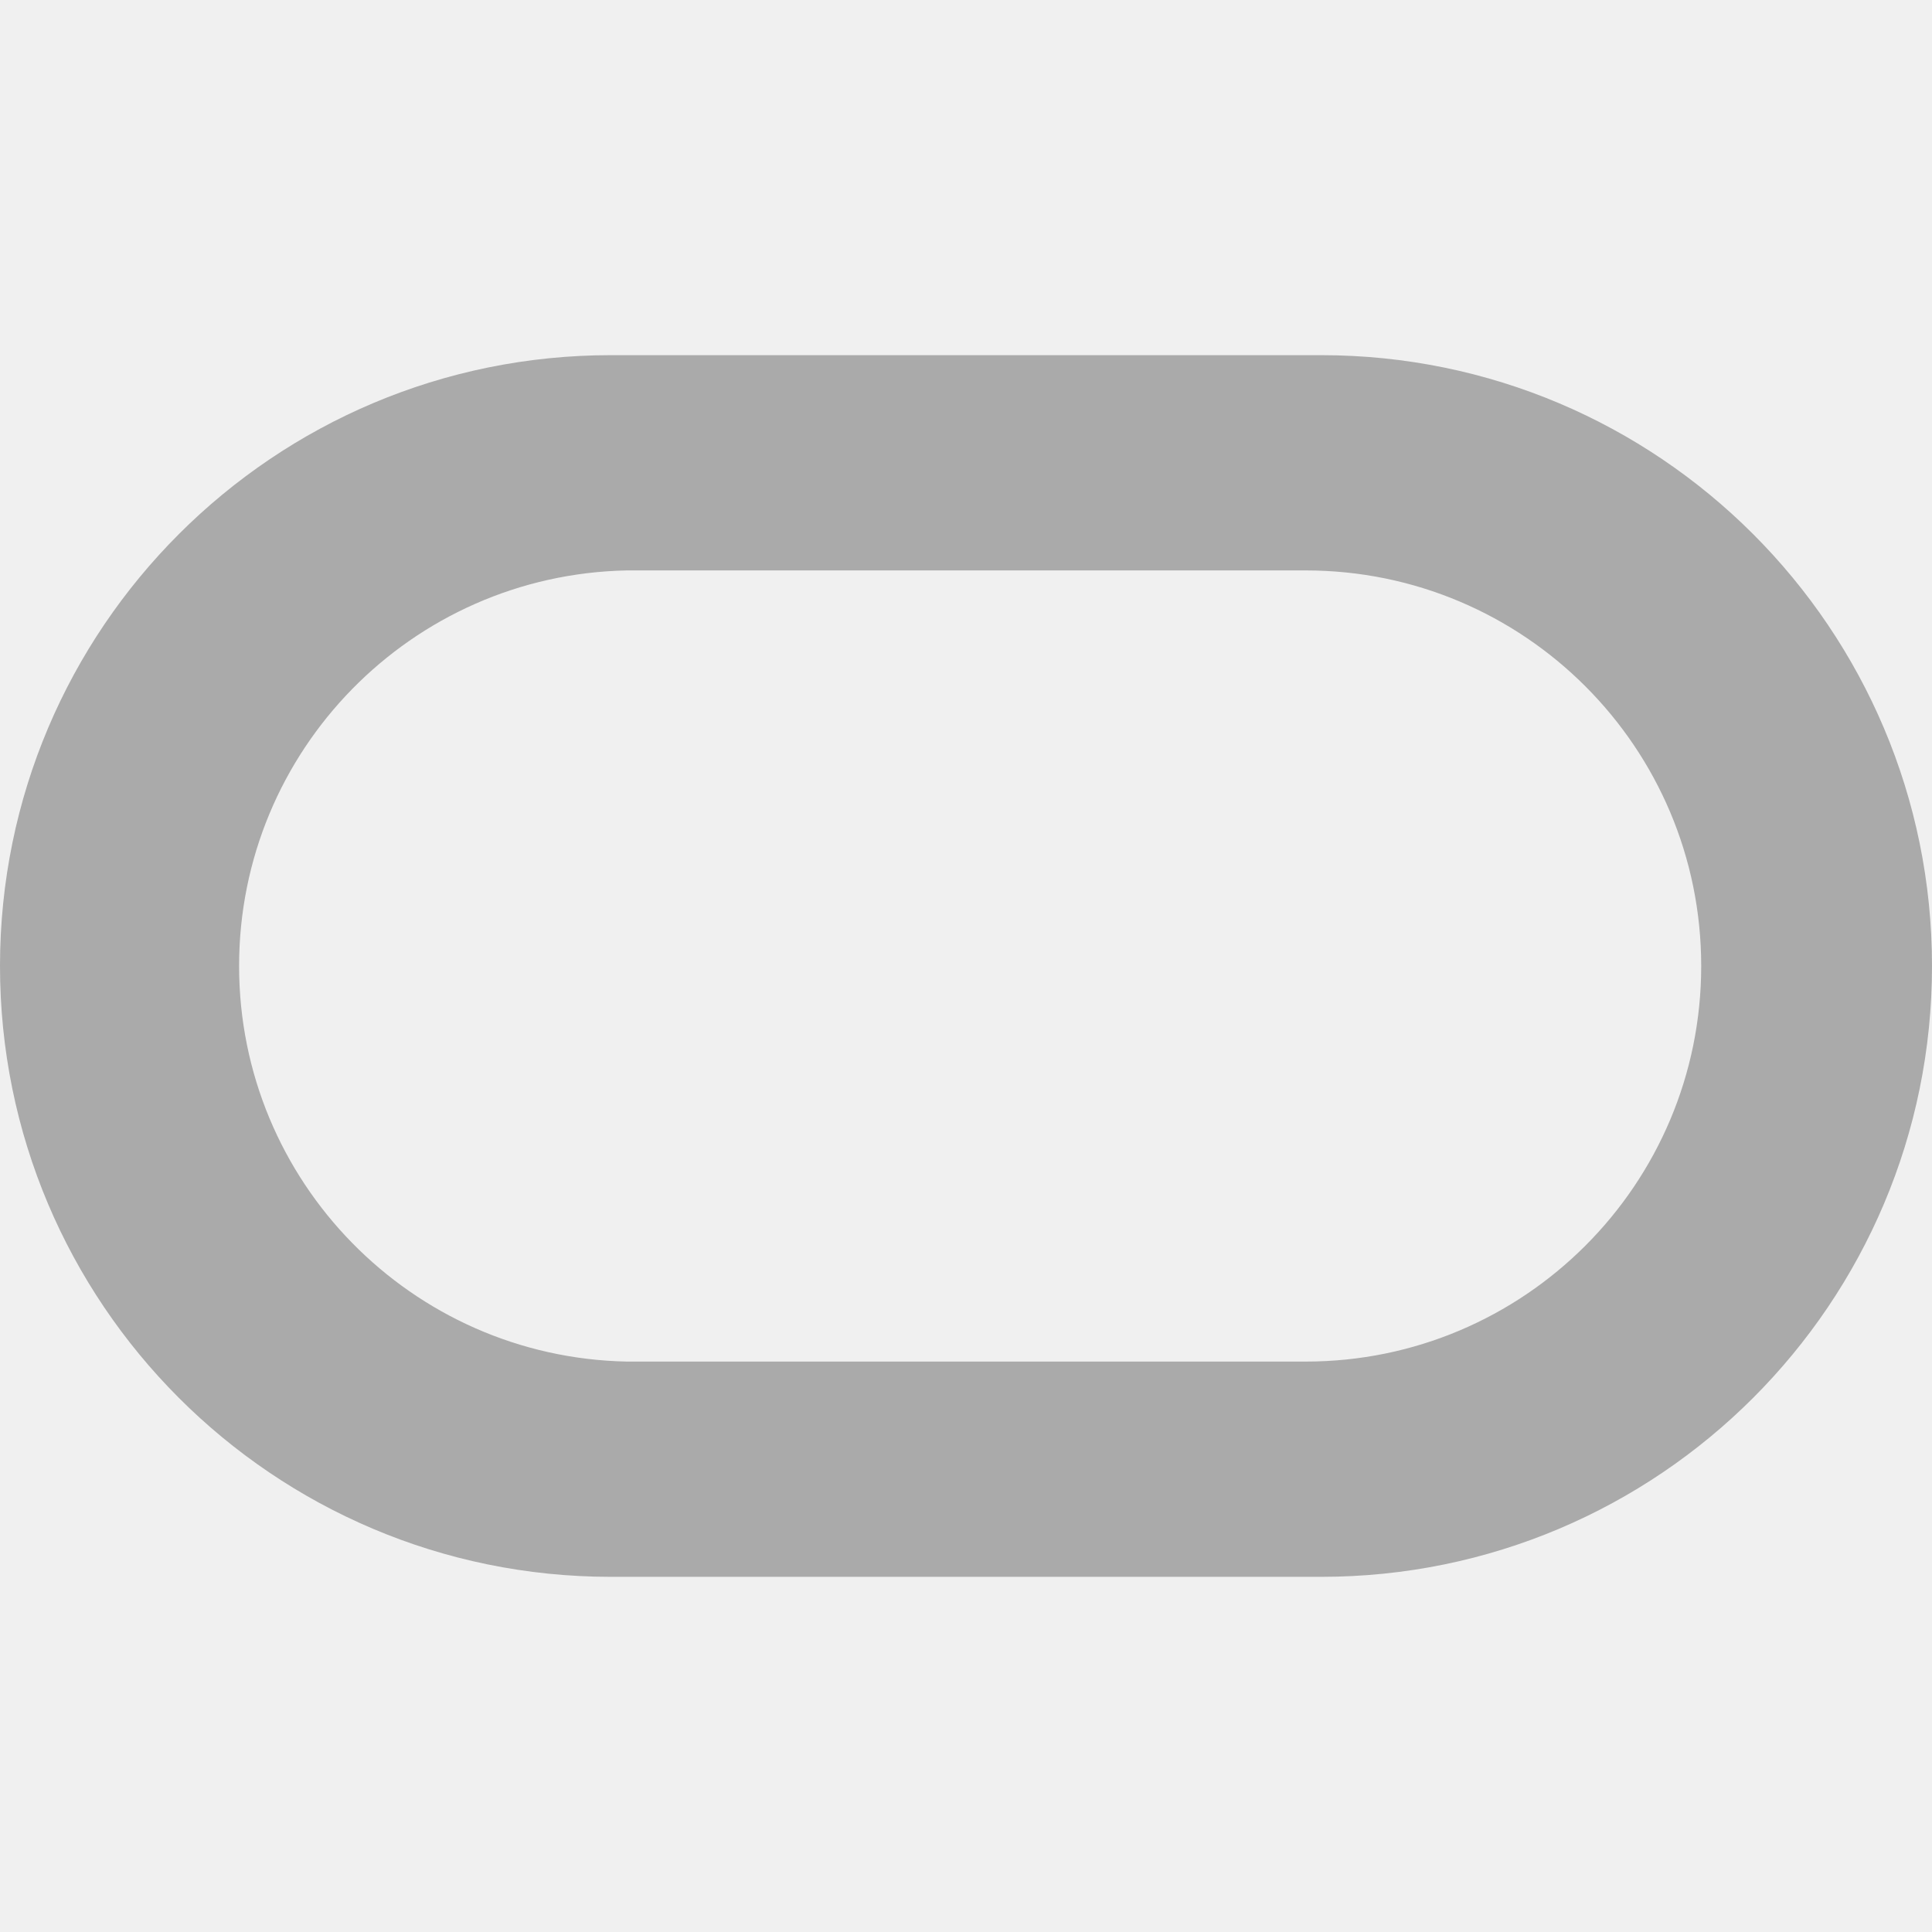
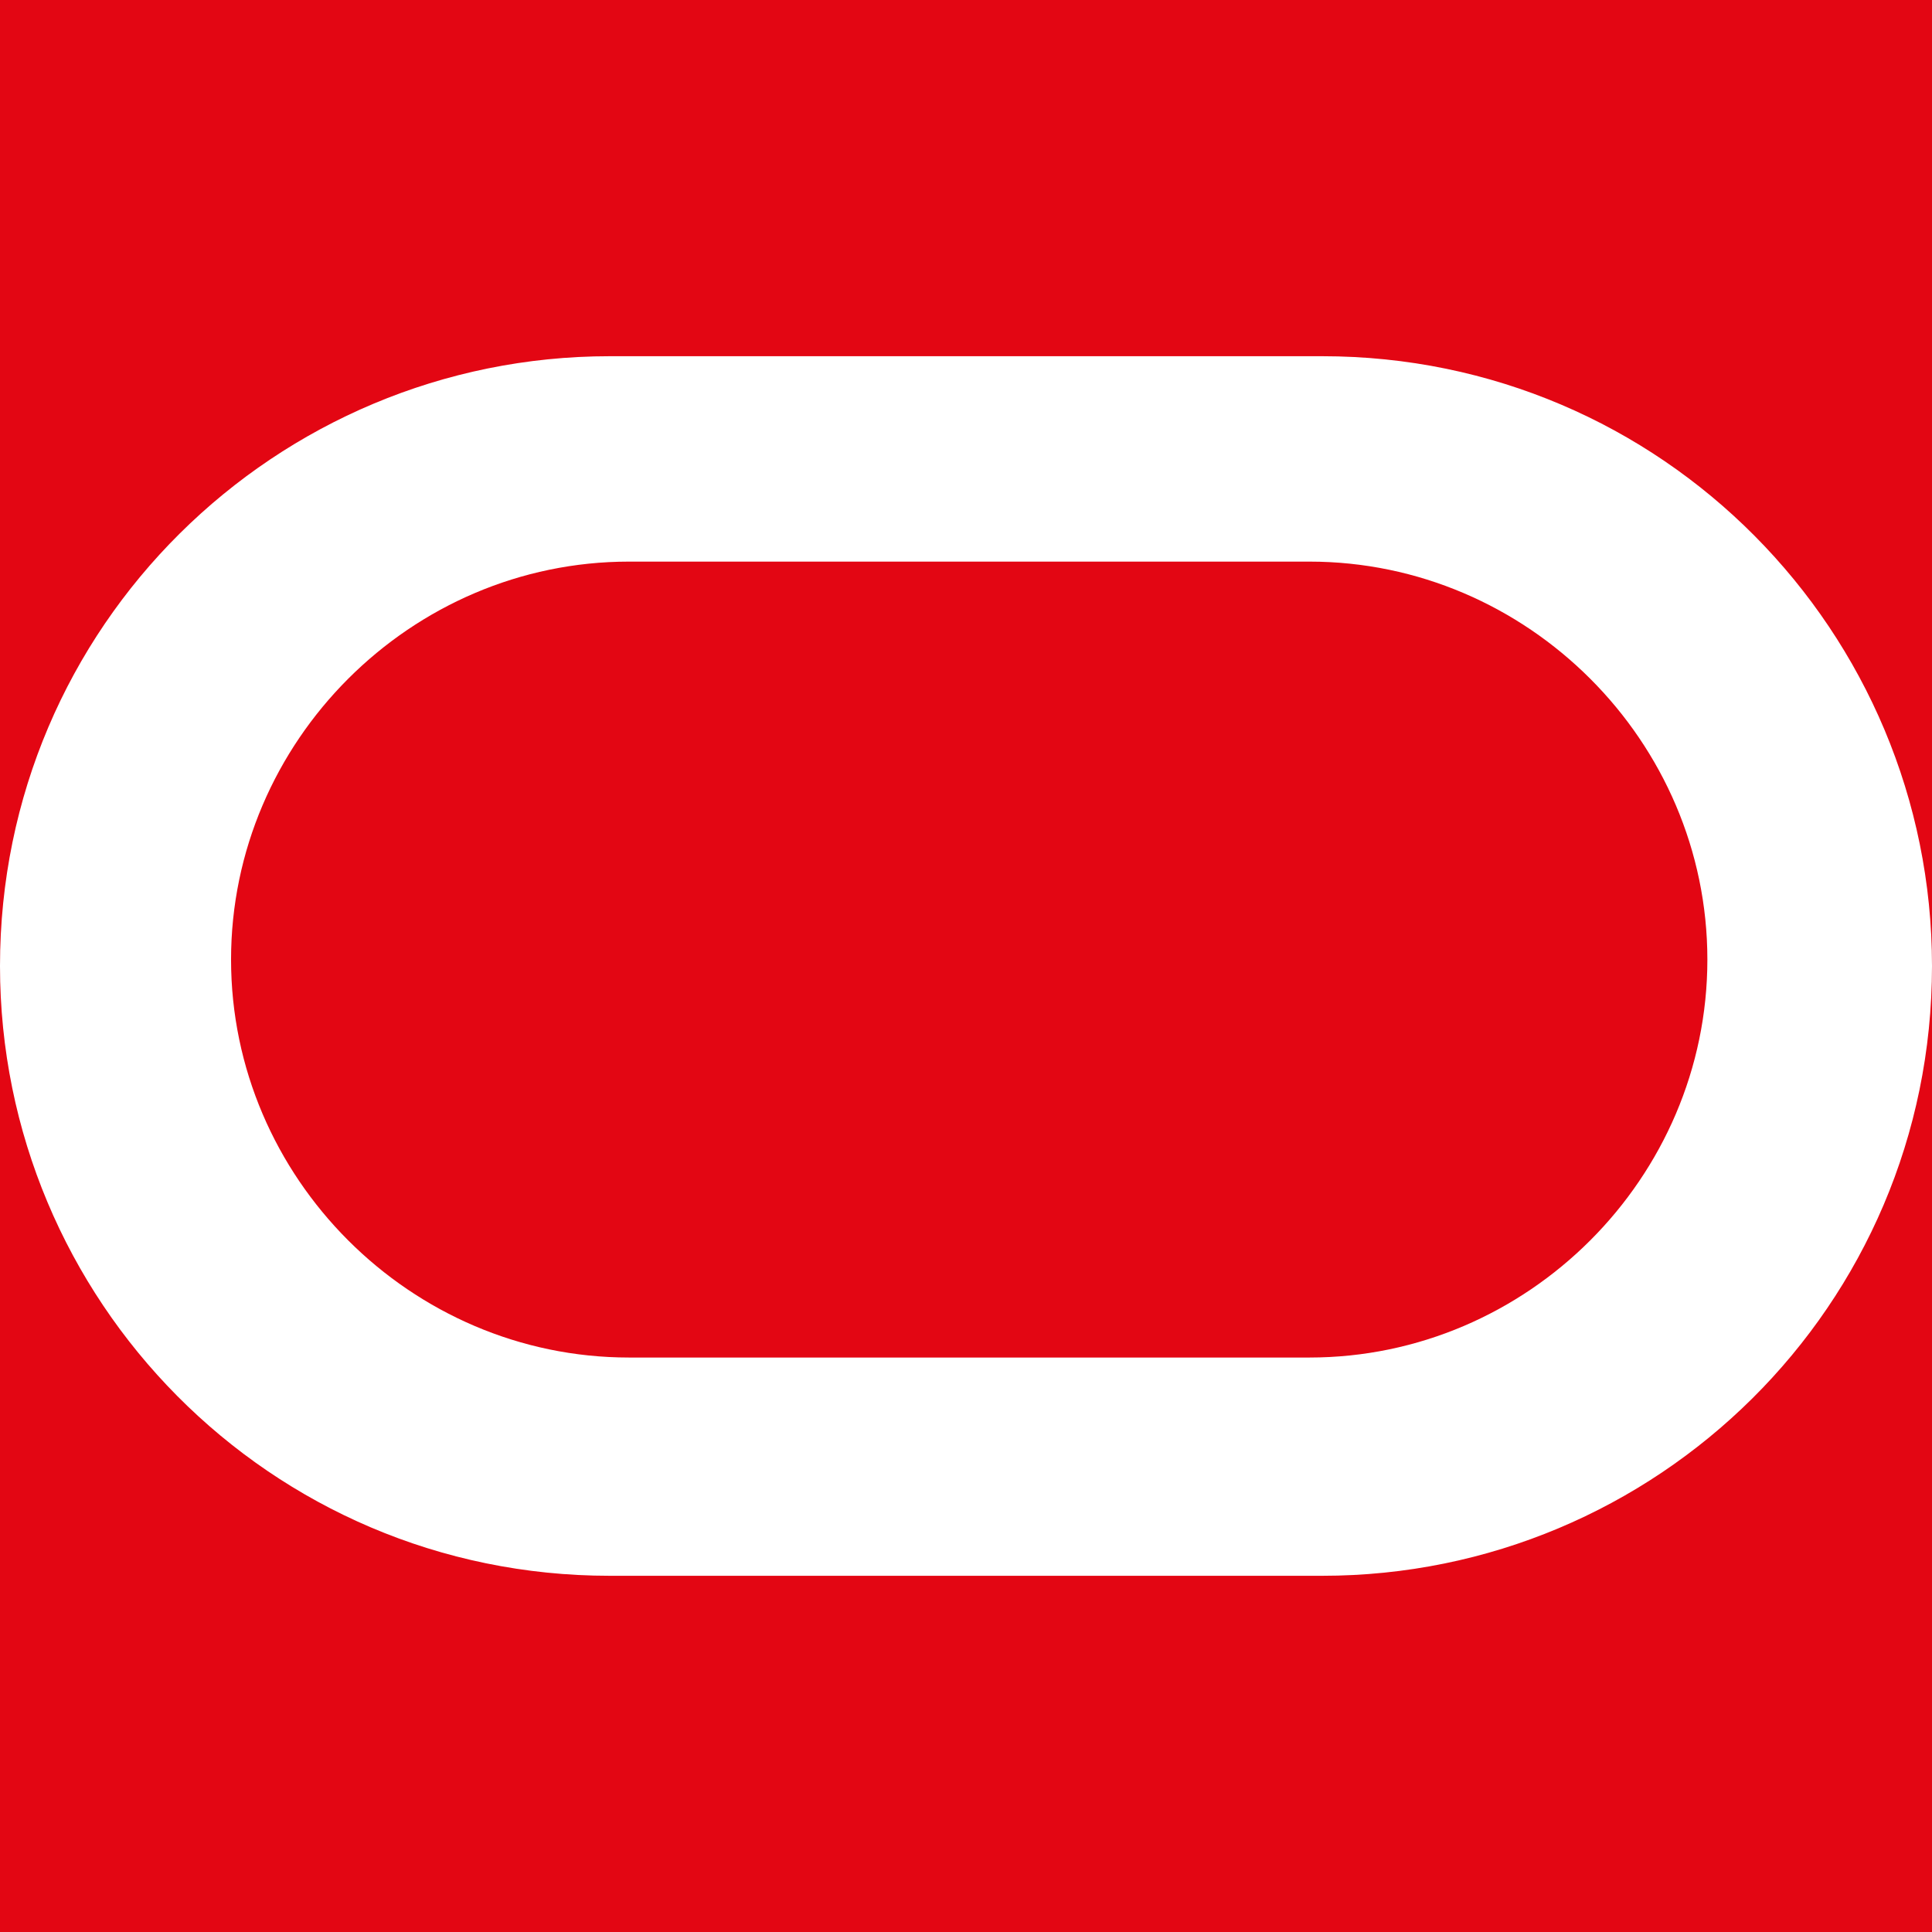
- <svg xmlns="http://www.w3.org/2000/svg" role="img" viewBox="0 0 24 24">
-   <path d="M16.412 4.412h-8.82a7.588 7.588 0 0 0-.008 15.176h8.828a7.588 7.588 0 0 0 0-15.176zm-.193 12.502H7.786a4.915 4.915 0 0 1 0-9.828h8.433a4.914 4.914 0 1 1 0 9.828z" />
-   <style>
-     svg {
-         fill:#aaa;
-     }
- </style>
+ <svg xmlns="http://www.w3.org/2000/svg" width="64" height="64">
+   <path d="M0 0h64v64H0z" fill="#e30613" />
+   <path d="M20.2 52.2C8.93 52.2 0 43.056 0 32c0-11.27 9.143-20.2 20.2-20.2h23.6C55.07 11.8 64 20.944 64 32c0 11.27-9.143 20.2-20.2 20.2zm23.176-7.23c7.23 0 13.183-5.953 13.183-13.183s-5.953-13.183-13.183-13.183H20.837c-7.23 0-13.183 5.953-13.183 13.183S13.608 44.97 20.837 44.97z" fill="#fff" />
</svg>
